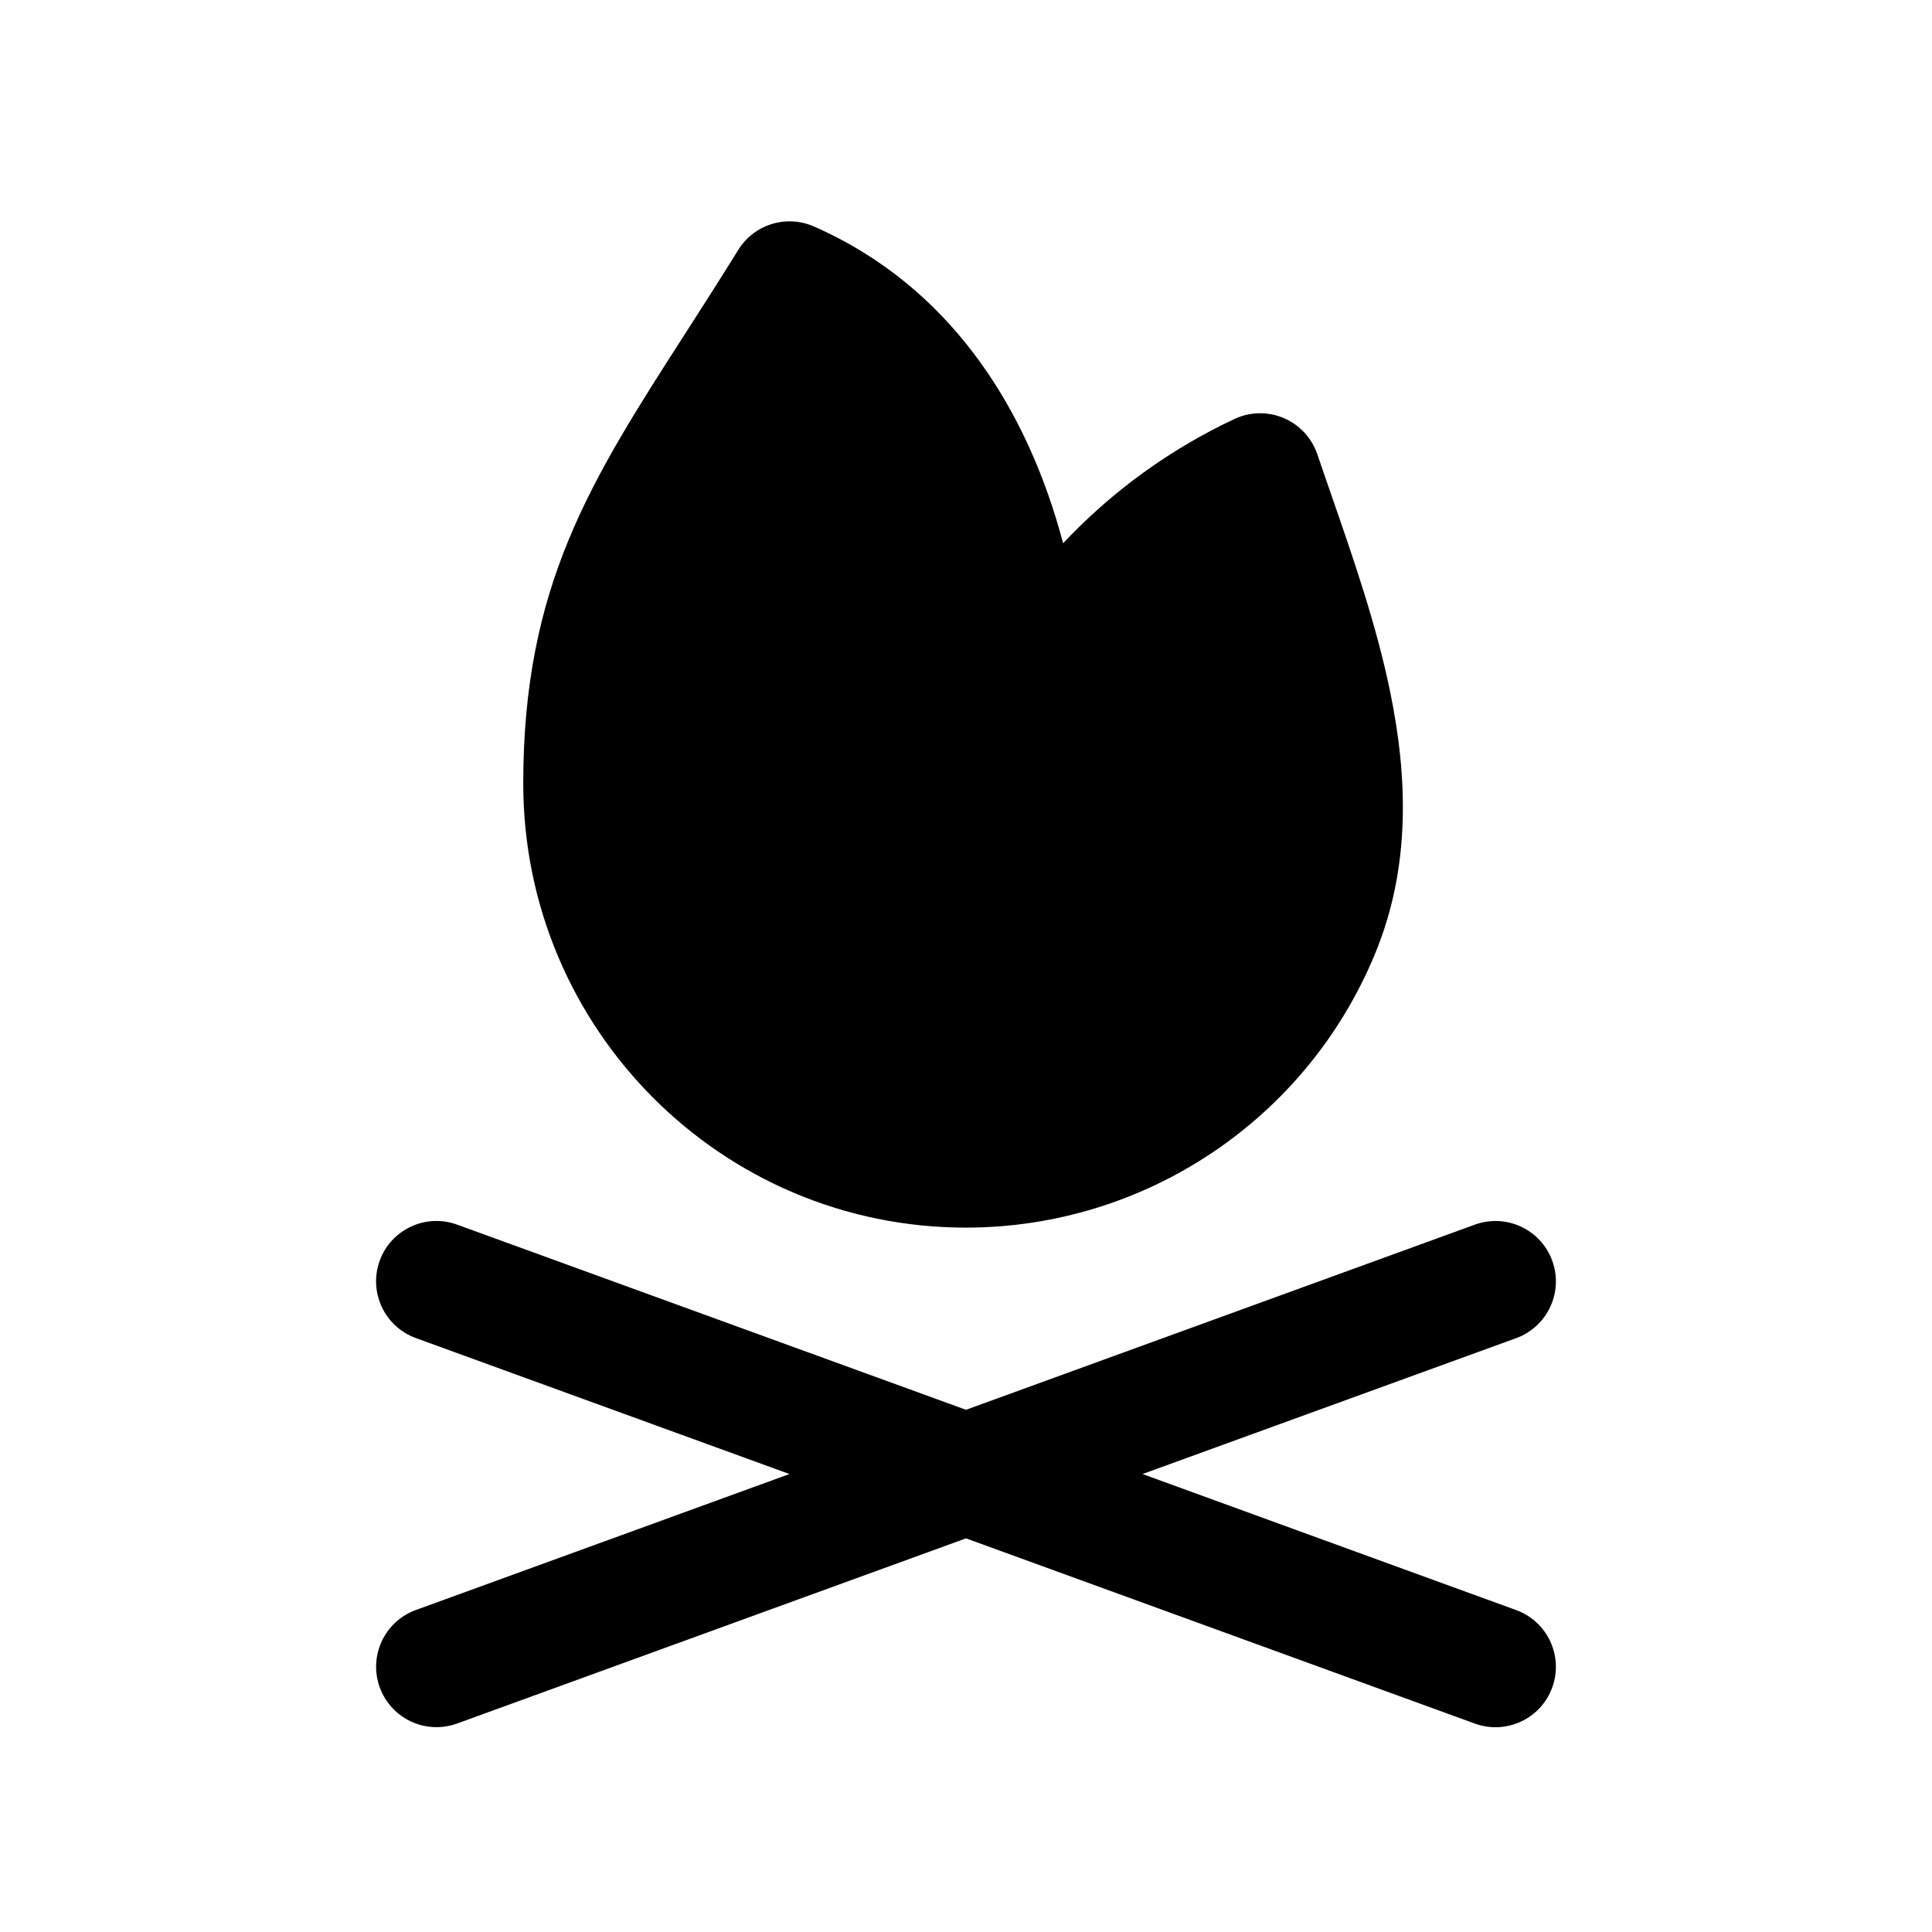
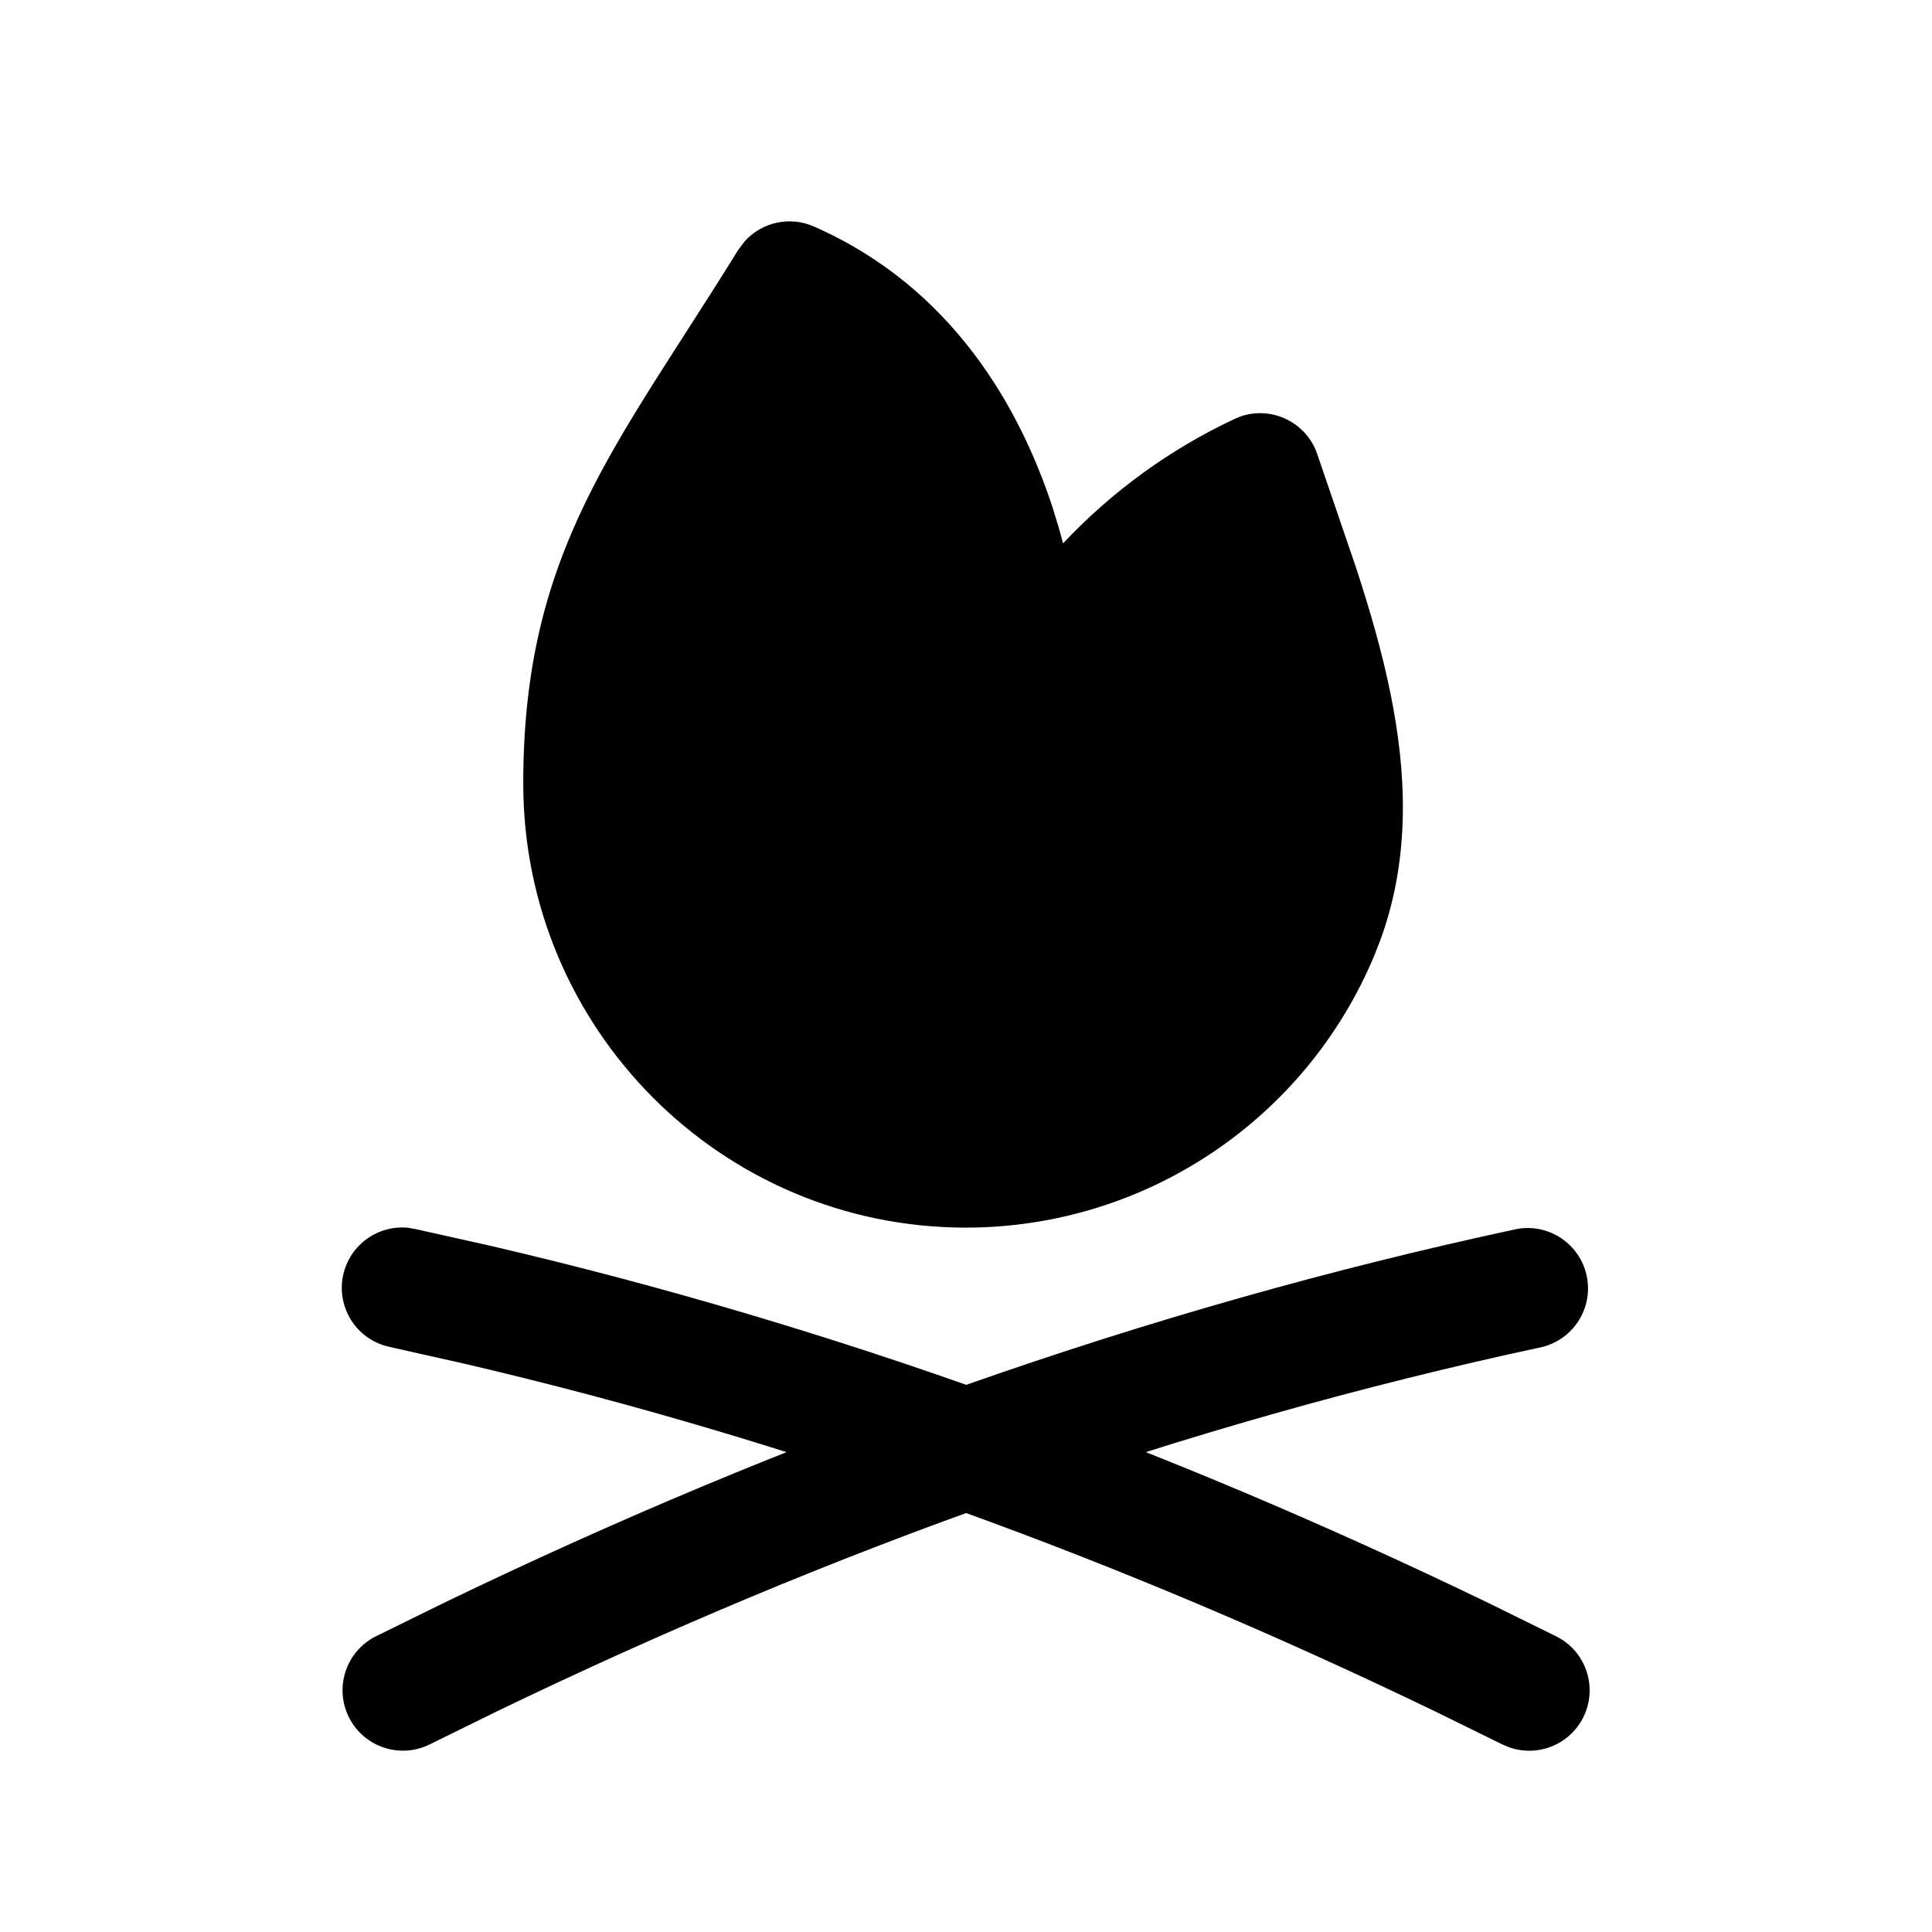
<svg xmlns="http://www.w3.org/2000/svg" width="24" height="24" fill="currentColor" viewBox="0 0 24 24">
-   <path d="M4.717 15.66a.75.75 0 0 1 .962-.447l6.321 2.3 6.321-2.3a.75.75 0 1 1 .513 1.41l-4.641 1.688 4.641 1.69a.75.75 0 0 1-.513 1.41L12 19.11l-6.321 2.3A.75.75 0 1 1 5.166 20l4.641-1.689-4.641-1.689a.75.75 0 0 1-.449-.961" />
-   <path d="M9.17 3.106a.75.75 0 0 1 .94-.293c1.735.762 2.57 2.275 2.969 3.503q.072.221.127.433a7 7 0 0 1 2.137-1.548.75.75 0 0 1 1.021.442l.176.511c.266.766.56 1.611.73 2.445.213 1.04.262 2.166-.192 3.257A5.5 5.5 0 0 1 12 15.25c-3.04 0-5.5-2.472-5.5-5.517 0-2.457.836-3.759 2.01-5.586.21-.327.43-.67.66-1.041" />
+   <path d="M9.252 2.996a.75.75 0 0 1 .857-.183c1.736.762 2.57 2.275 2.97 3.502q.071.223.127.435a7 7 0 0 1 2.137-1.549l.074-.03a.75.75 0 0 1 .947.472l.488 1.428c.162.5.314 1.016.418 1.529.2.975.255 2.025-.113 3.051l-.079.205A5.5 5.5 0 0 1 12 15.25c-3.04 0-5.5-2.472-5.5-5.517 0-2.897 1.162-4.188 2.67-6.628zm9.591 12.271a.75.75 0 0 1 .314 1.466c-4.51.967-8.834 2.521-12.992 4.53l-.83.408a.75.75 0 0 1-.67-1.342l.848-.417c4.252-2.053 8.689-3.65 13.33-4.645" />
+   <path d="m5.081 15.254.076.013.928.207c4.315 1.004 8.427 2.517 12.401 4.437l.849.418.067.038a.75.75 0 0 1-.667 1.334l-.07-.03-.831-.408c-3.887-1.878-7.894-3.352-12.089-4.328l-.902-.202-.074-.02a.75.75 0 0 1 .312-1.46" />
</svg>
